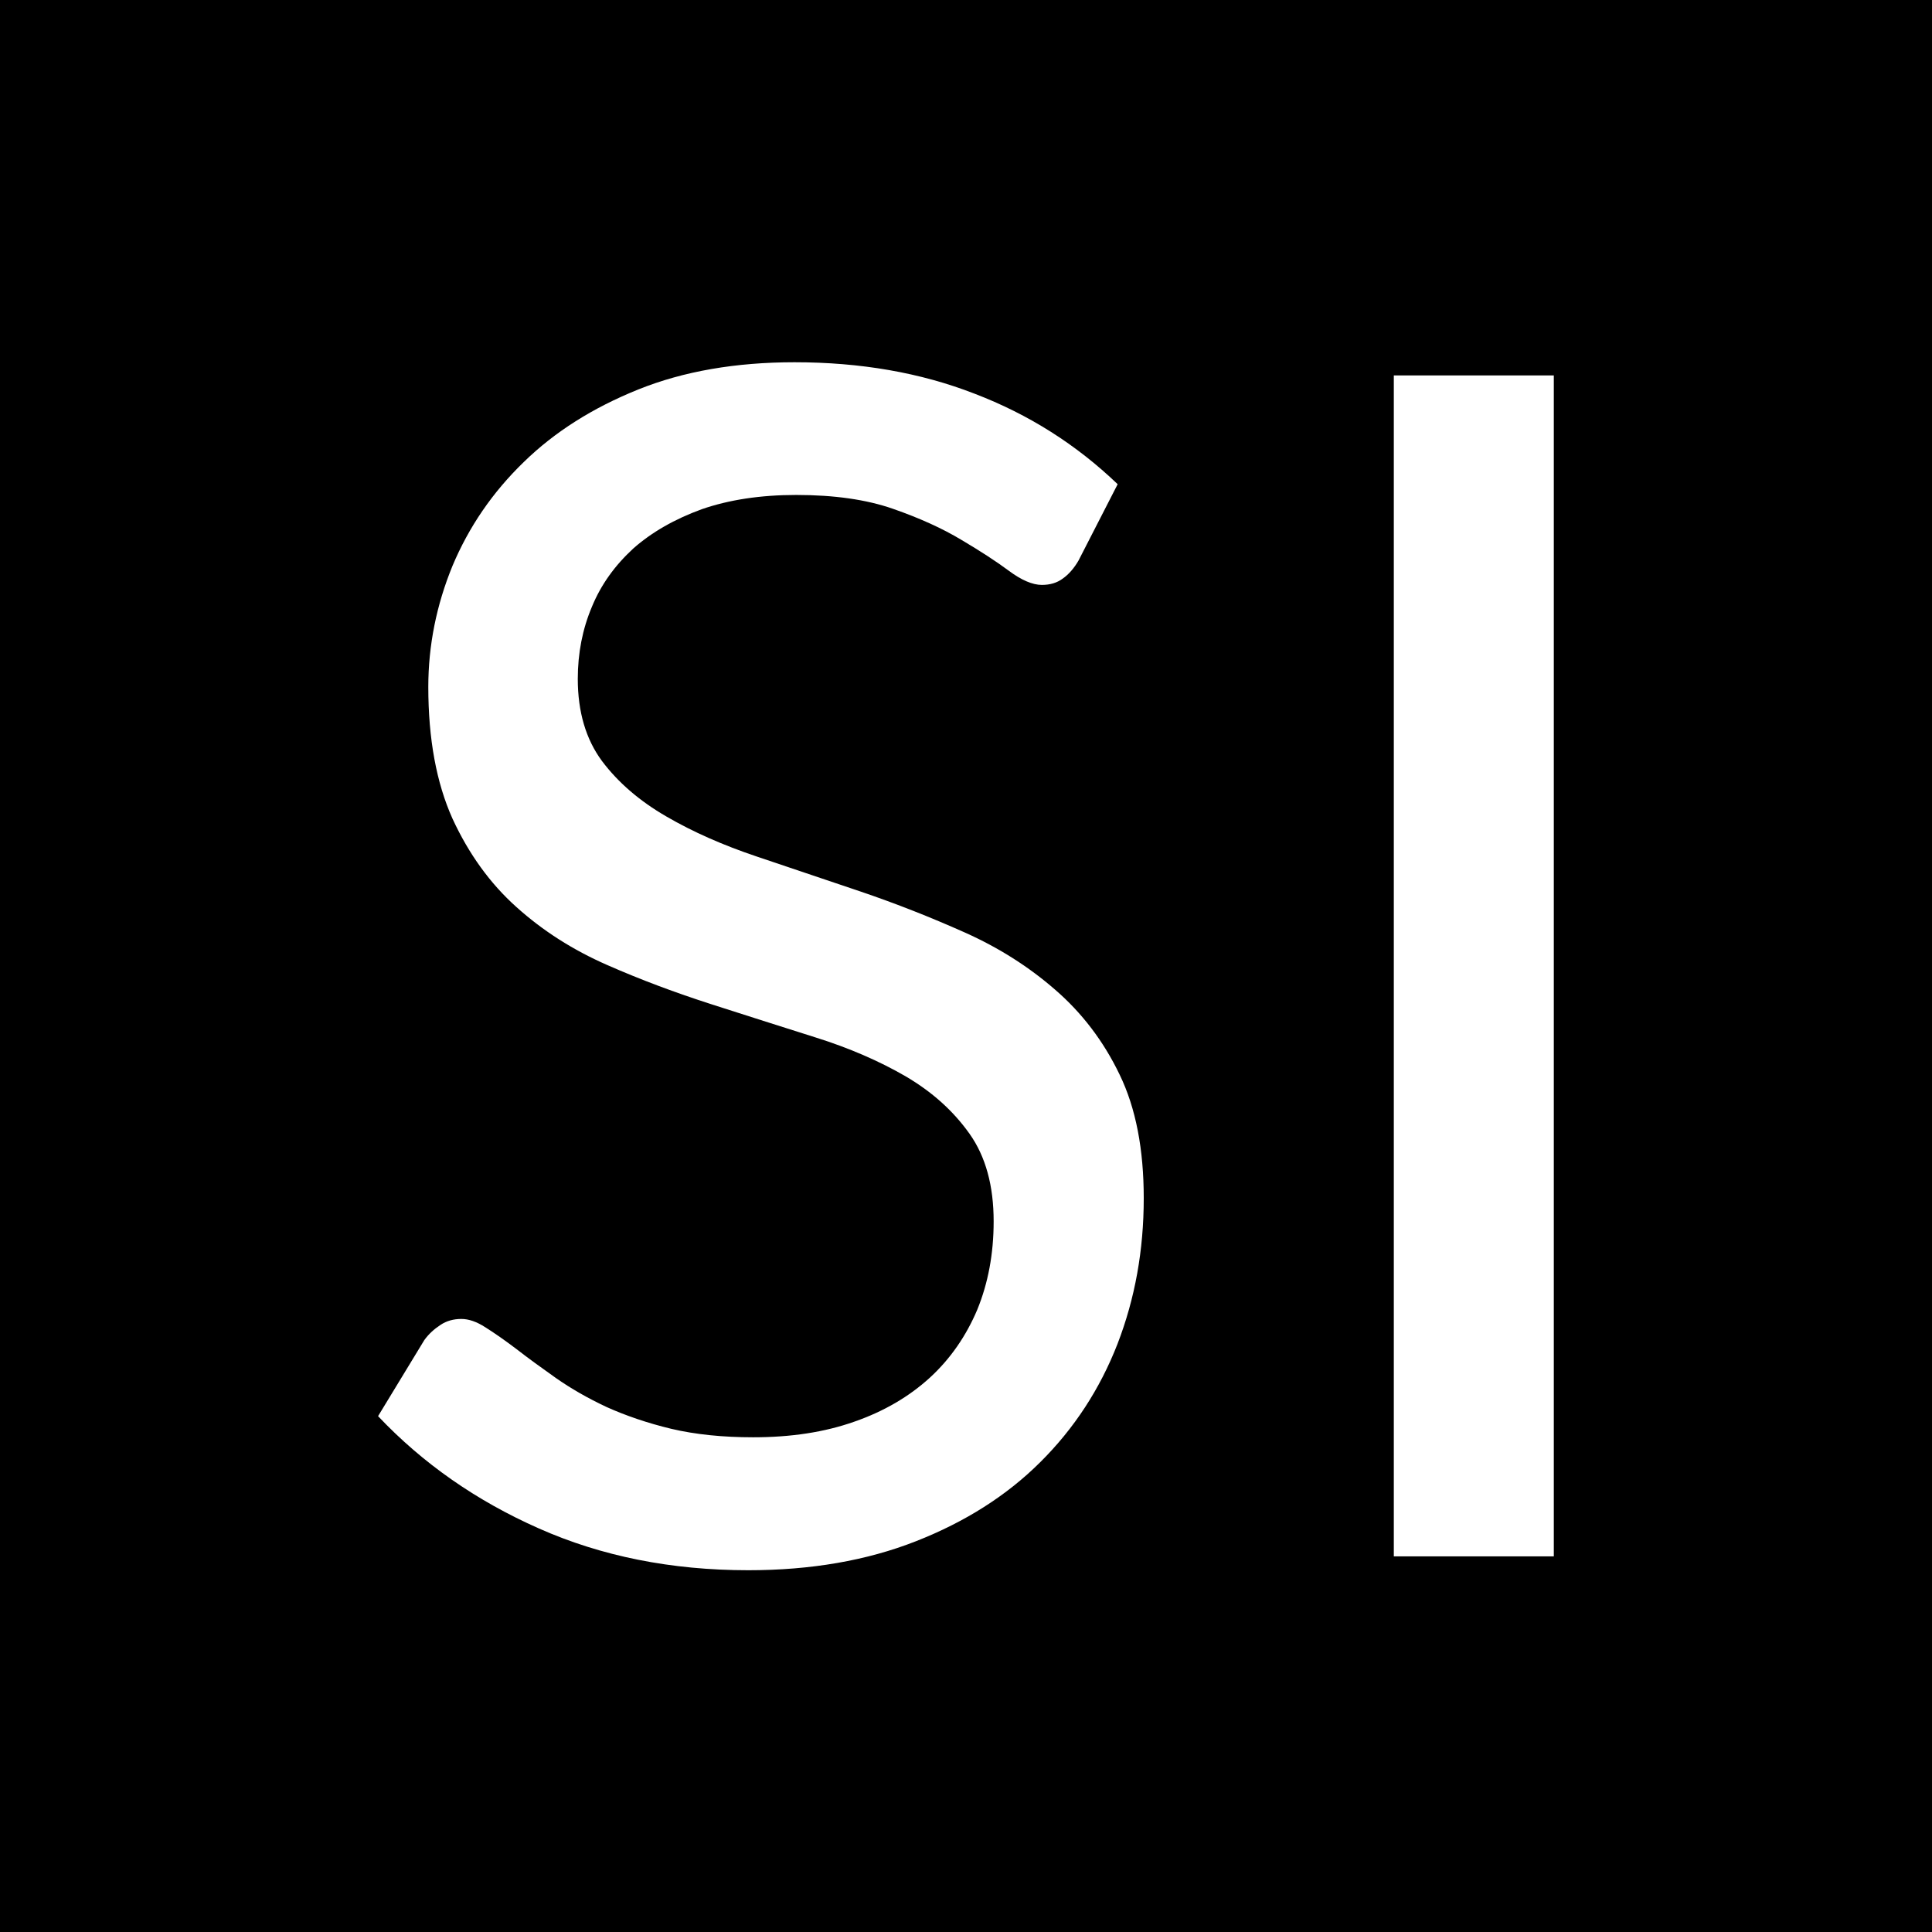
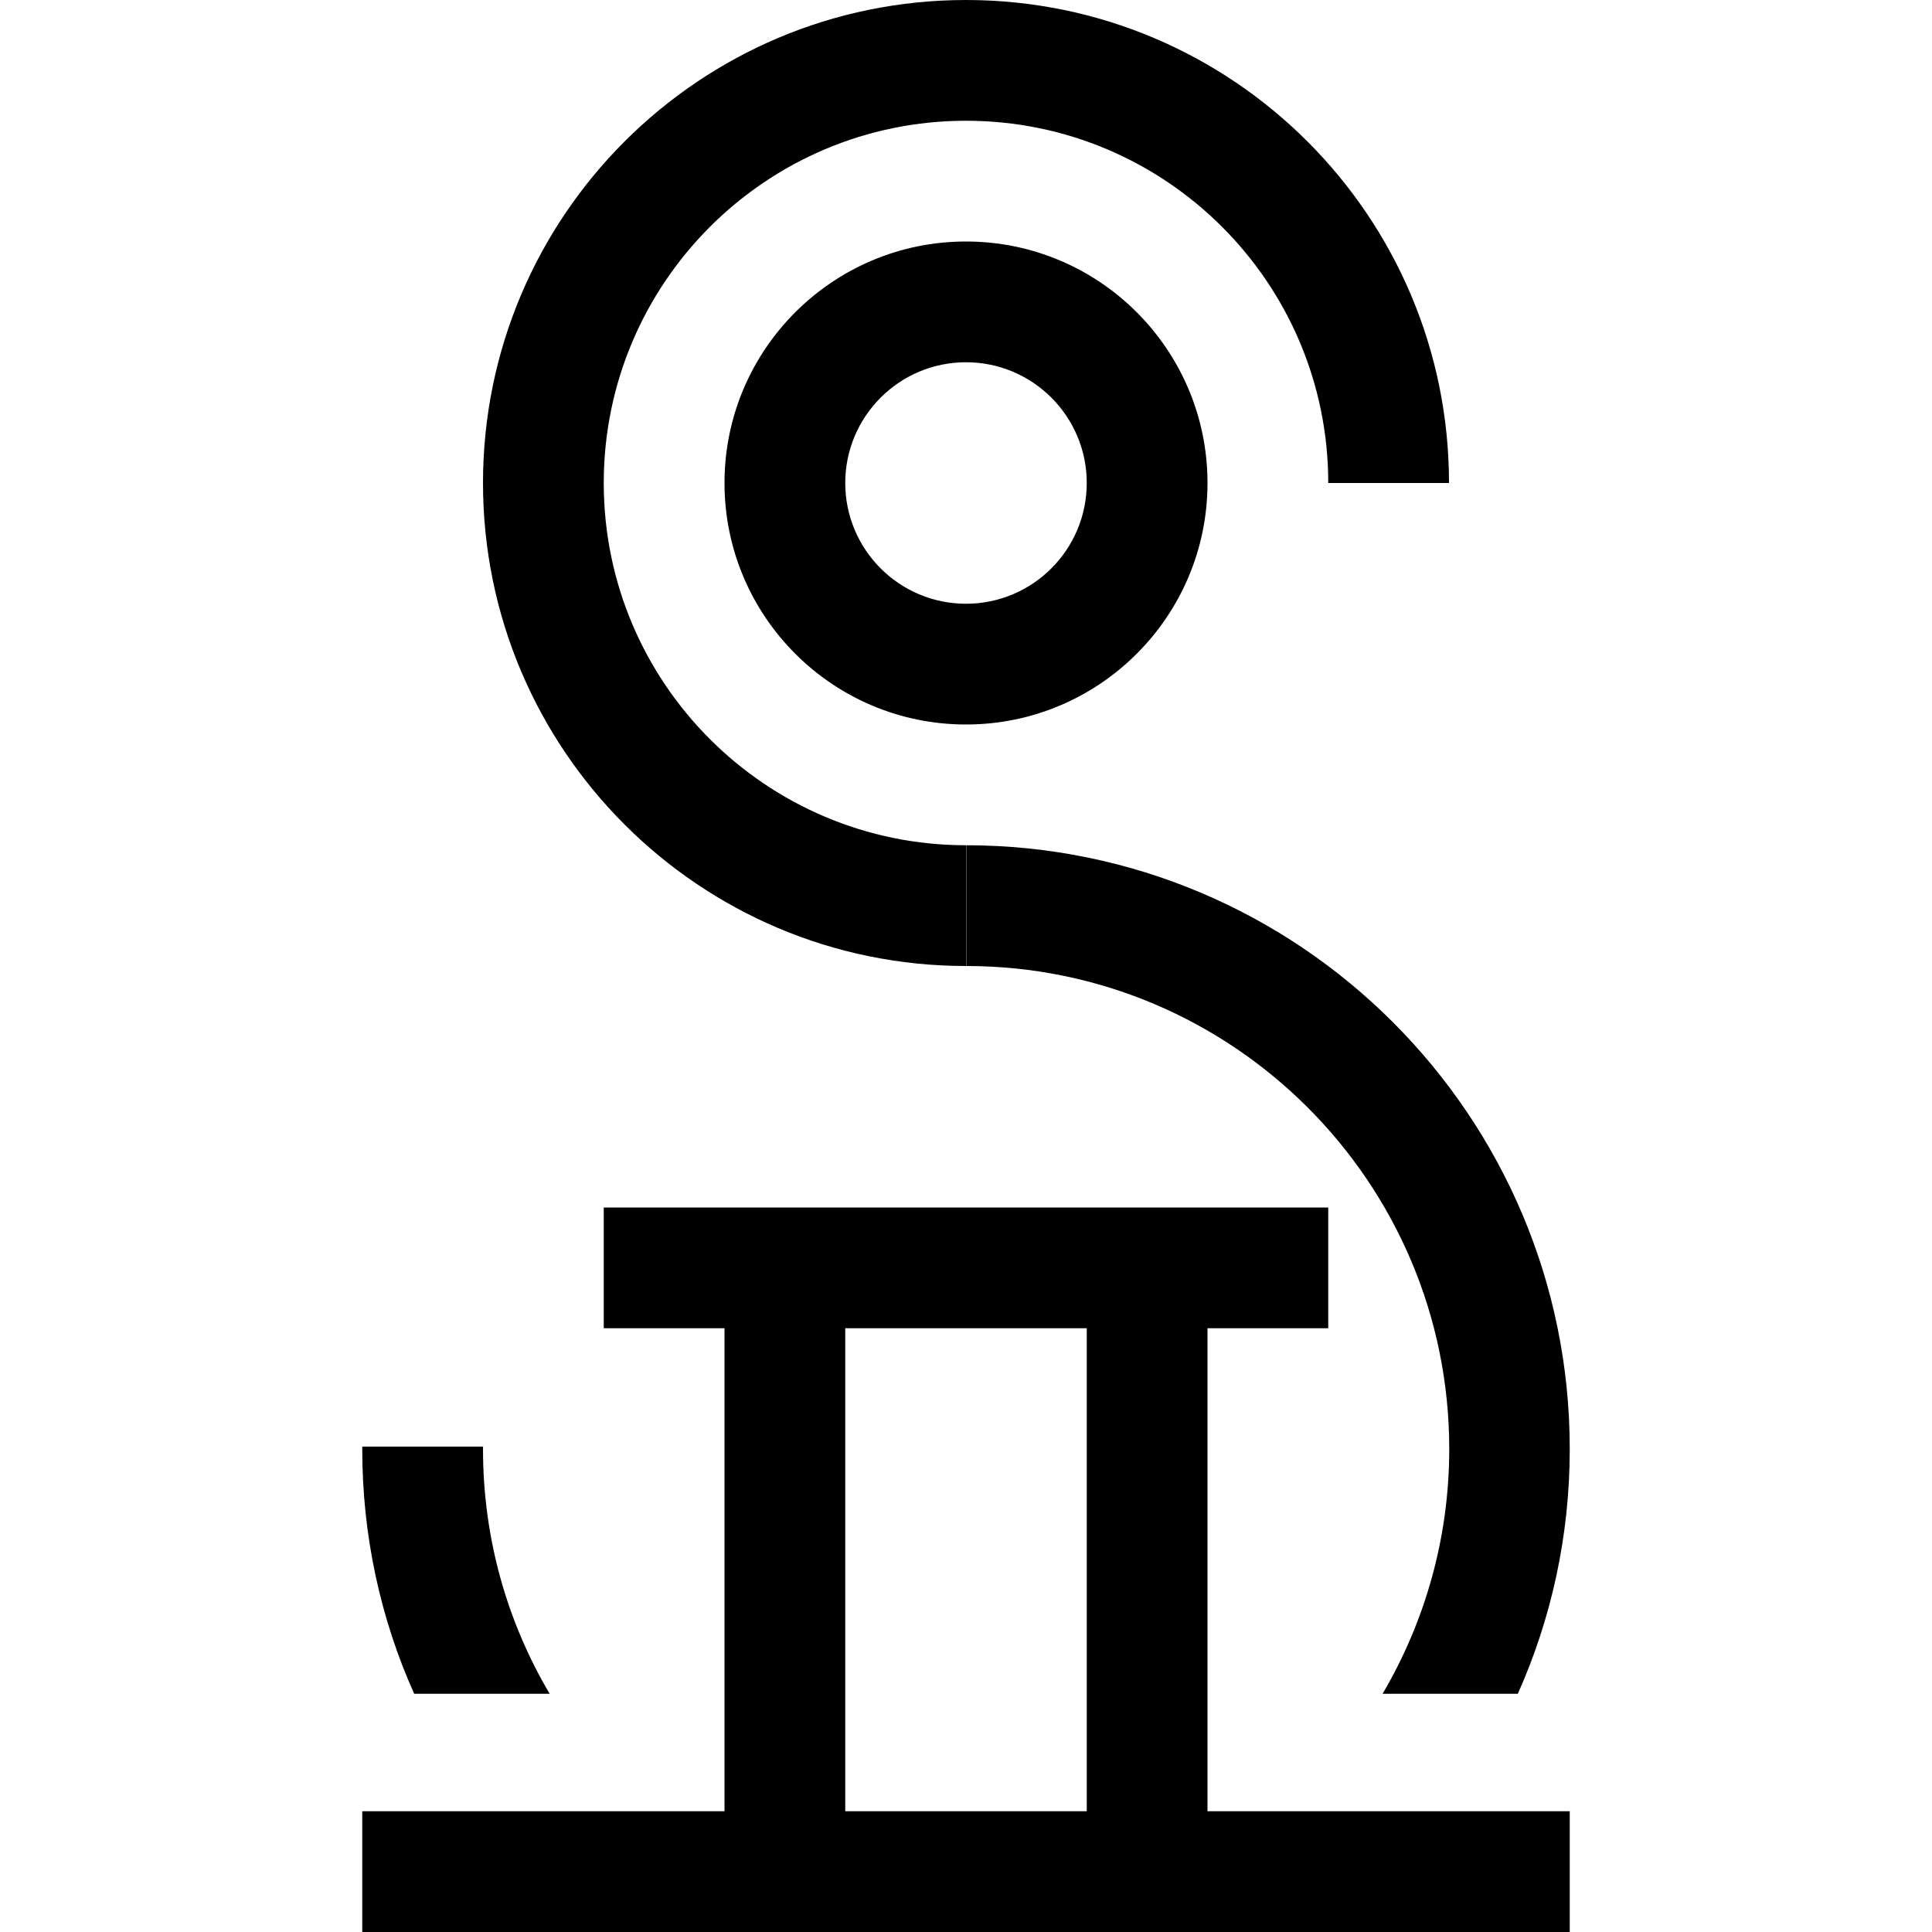
<svg xmlns="http://www.w3.org/2000/svg" viewBox="0 0 16 16" fill-rule="evenodd" clip-rule="evenodd" stroke-linejoin="round" stroke-miterlimit="1.414">
-   <path d="M16 0H0v16h16V0zM8.935 4.637c-.04.07-.085.12-.133.154-.048.036-.106.053-.174.053-.077 0-.17-.04-.273-.117-.105-.078-.236-.163-.393-.256-.156-.094-.345-.18-.566-.257-.22-.077-.488-.115-.802-.115-.296 0-.557.04-.782.118-.225.082-.414.19-.567.325-.152.14-.267.298-.343.483-.078.184-.117.384-.117.597 0 .273.067.5.2.68.135.18.314.333.534.46.22.128.47.238.75.332l.86.29c.294.1.58.213.86.338.28.125.53.283.75.475.22.19.4.425.533.702.135.278.2.62.2 1.024 0 .43-.072.83-.217 1.206-.146.375-.36.702-.64.98-.278.277-.622.495-1.03.655-.407.16-.87.24-1.388.24-.638 0-1.216-.116-1.734-.346-.52-.23-.963-.54-1.332-.93l.383-.63c.036-.05.08-.09.133-.125.052-.035.11-.05.174-.05.06 0 .126.022.2.07.076.048.162.108.257.18.095.074.204.153.327.24.123.086.262.166.42.24.156.07.335.132.535.18.2.047.427.07.677.07.313 0 .592-.042.84-.13.244-.085.452-.207.624-.364.17-.156.3-.345.392-.562.09-.22.136-.463.136-.732 0-.295-.066-.537-.2-.726-.135-.19-.31-.347-.53-.476-.218-.126-.468-.235-.75-.323-.282-.09-.57-.18-.86-.274-.292-.094-.578-.2-.86-.324-.283-.124-.533-.283-.752-.48-.218-.195-.395-.44-.53-.733-.132-.294-.2-.657-.2-1.09 0-.345.068-.68.2-1.002.136-.324.332-.61.59-.86.256-.25.572-.45.95-.602C5.66 3.075 6.093 3 6.58 3c.546 0 1.043.086 1.49.26.45.172.844.422 1.186.75l-.322.628zm2.608-1.528h1.325v9.78h-1.325V3.11z" />
+   <path d="M10 15h3v1H3v-1h3v-4h1v4h2v-4h1v4zm-6-3.02V12c0 .74.2 1.432.552 2.027H3.43C3.152 13.407 3 12.72 3 12v-.02h1zM8 7c2.76 0 5 2.24 5 5 0 .72-.153 1.407-.43 2.027H11.45c.35-.595.552-1.288.552-2.027 0-2.208-1.792-4-4-4V7zm3 3H5v1h6v-1zM8 8C5.792 8 4 6.208 4 4s1.792-4 4-4 4 1.792 4 4h-1c0-1.656-1.344-3-3-3S5 2.344 5 4s1.344 3 3 3v1zm0-6c1.104 0 2 .896 2 2s-.896 2-2 2-2-.896-2-2 .896-2 2-2zm0 1c.552 0 1 .448 1 1s-.448 1-1 1-1-.448-1-1 .448-1 1-1z" />
</svg>
